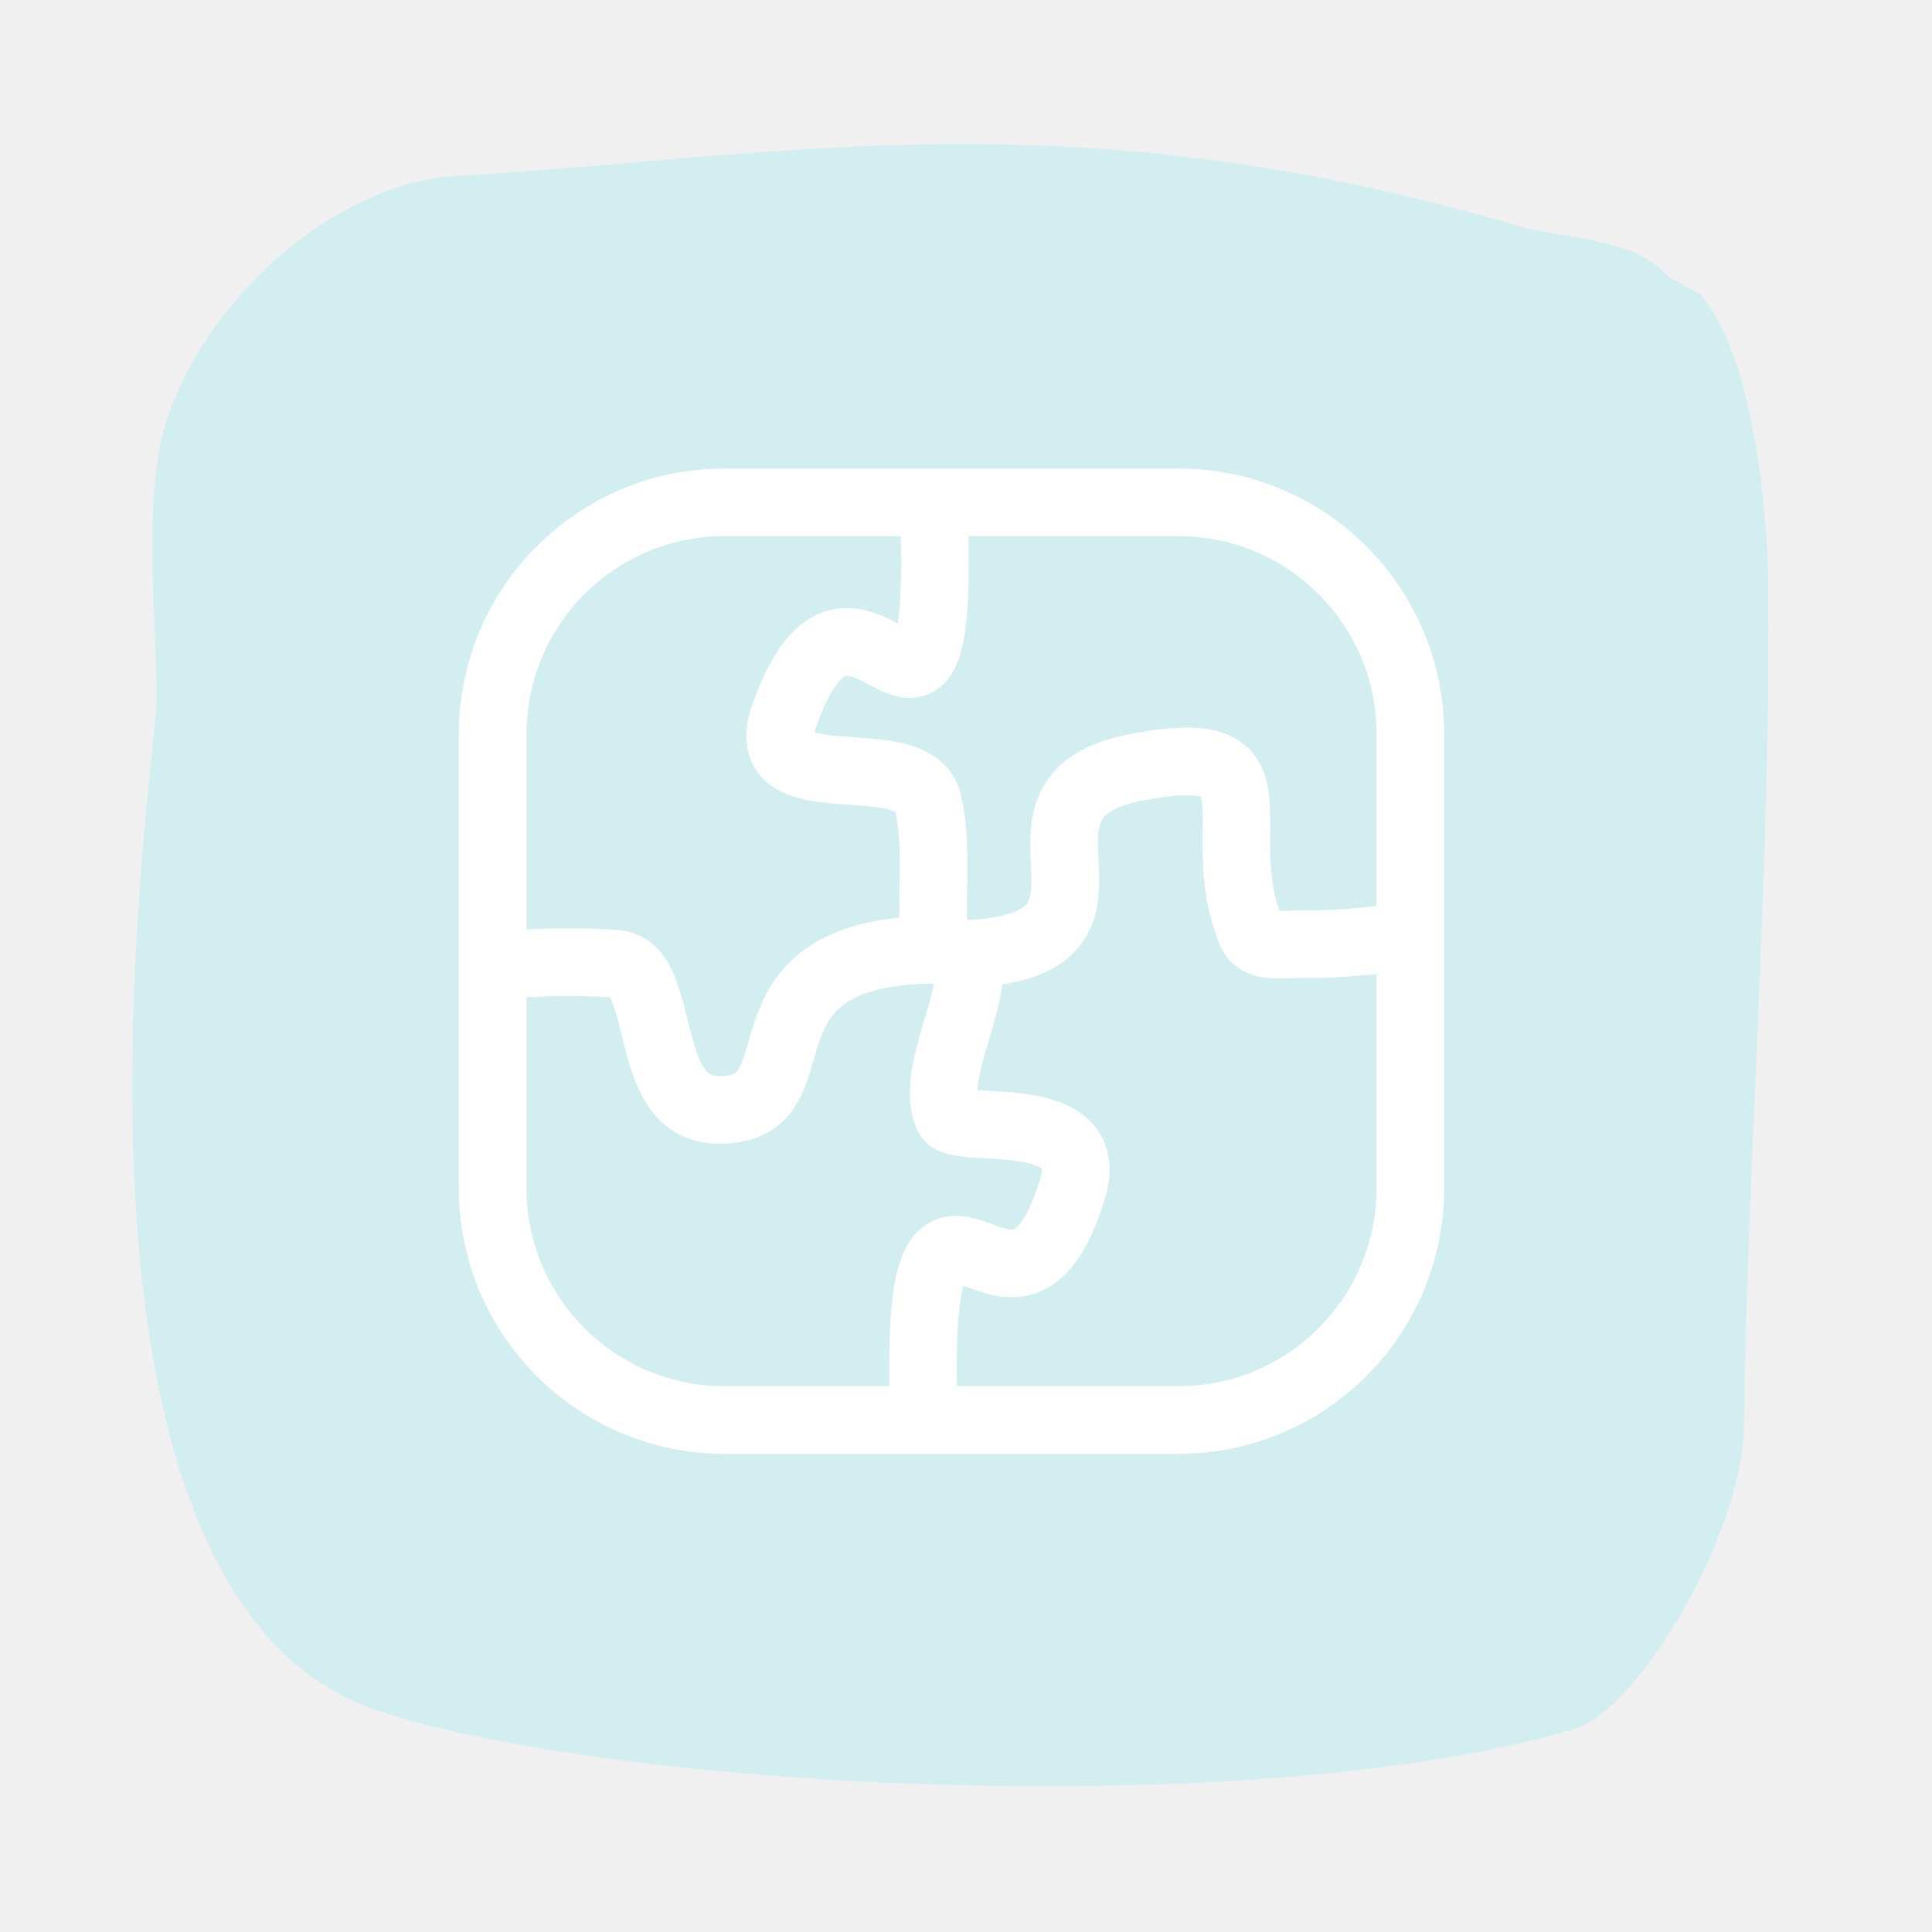
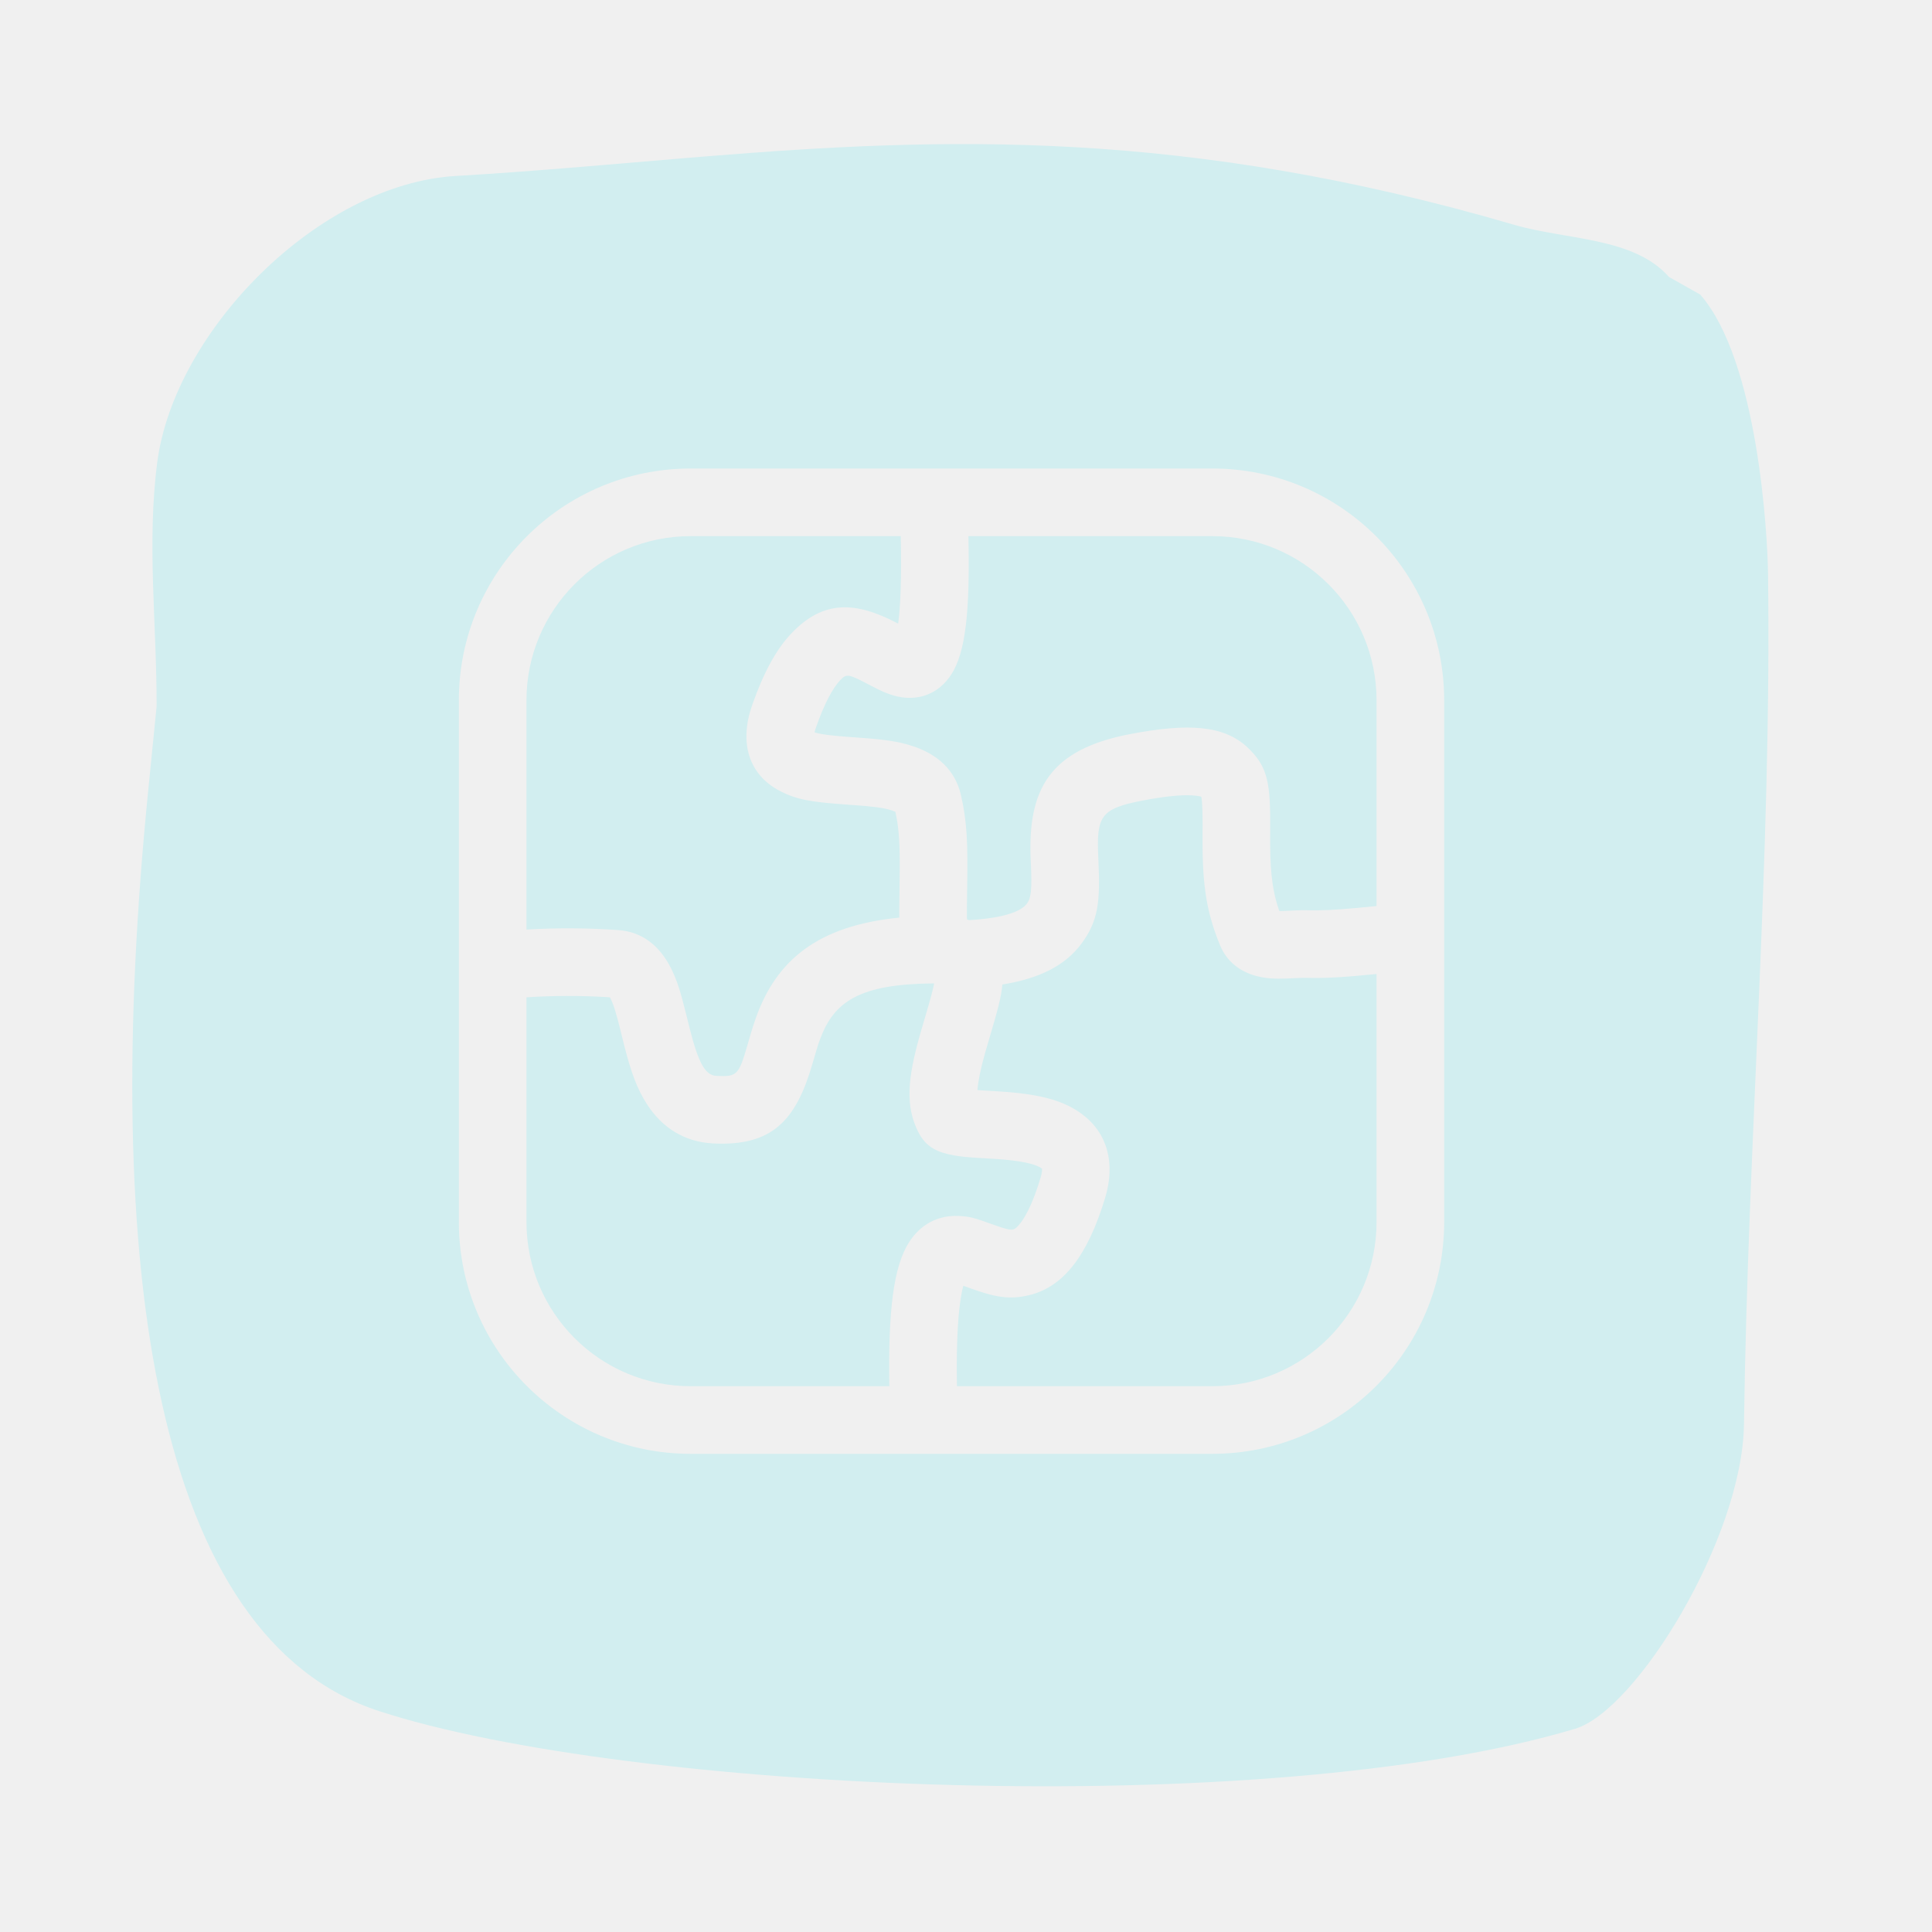
<svg xmlns="http://www.w3.org/2000/svg" width="200px" height="200px" viewBox="0 0 200 200" version="1.1">
-   <g id="samenwerking" stroke="none" stroke-width="1" fill="none" fill-rule="evenodd">
-     <path d="M16.212,73.122 C16.234,64.698 15.183,56.209 16.279,47.849 C18.066,34.226 33.011,19.048 47.186,18.216 C81.297,16.213 110.499,9.759 156.762,23.275 C162.135,24.845 169.139,24.537 172.77,28.671 L176.003,30.491 C181.988,37.307 182.975,55.365 183.027,59.381 C183.411,88.741 180.937,118.066 180.536,147.436 C180.376,159.185 169.425,177.056 163.056,178.962 C130.83,188.601 64.869,185.468 39.269,177.142 C16.112,169.61 10.376,131.385 15.351,81.754 L16.212,73.122 Z" id="Path-5" fill="#D2EEF0" />
-     <rect id="Rectangle" stroke="#FFFFFF" stroke-width="7" x="51" y="52" width="95" height="95" rx="24" />
-     <path d="M51.5,100 C55.479,99.534 60,99.5 63.785,99.776 C69.087,100.163 66.323,114.481 73.997,114.872 C86.032,115.483 74,98 97.828,98.305 C104.385,98.389 95.576,110.457 98.181,115.602 C99.142,117.5 113.677,114.318 111.052,122.991 C104.778,143.715 94.675,112.671 95.608,145.534" id="Path-6" stroke="#FFFFFF" stroke-width="7" />
-     <path d="M99.555,98.79 C120.522,98.064 101.075,82.608 117.626,79.435 C133.699,76.353 124.959,85.373 129.534,96.517 C130.29,98.362 133.255,97.677 135.173,97.726 C138.974,97.822 142.761,97.207 146.555,96.947" id="Path-7" stroke="#FFFFFF" stroke-width="7" />
-     <path d="M96.686,53.363 C97.805,86.196 88.627,52.815 81.163,74.162 C77.976,83.279 94.647,76.908 96.063,83.079 C97.049,87.378 96.442,91.935 96.632,96.363" id="Path-8" stroke="#FFFFFF" stroke-width="7" />
+   <g id="illu-samenwerking" stroke="none" fill="none" fill-rule="evenodd">
+     <path d="M156.762,23.275 C162.135,24.845 169.139,24.537 172.77,28.671 L176.003,30.491 C181.988,37.307 182.975,55.365 183.027,59.381 C183.411,88.741 180.937,118.066 180.536,147.436 C180.376,159.185 169.425,177.056 163.056,178.962 C130.83,188.601 64.869,185.468 39.269,177.142 C16.112,169.61 10.376,131.385 15.351,81.754 L16.212,73.122 C16.234,64.698 15.183,56.209 16.279,47.849 C18.066,34.226 33.011,19.048 47.186,18.216 C51.62,17.955 55.972,17.62 60.288,17.262 L62.278,17.096 C65.26,16.845 68.229,16.588 71.201,16.342 L73.183,16.18 C97.635,14.207 122.527,13.273 156.762,23.275 Z M125.5,48.5 L71.5,48.5 C58.245,48.5 47.5,59.245 47.5,72.5 L47.5,126.5 C47.5,139.755 58.245,150.5 71.5,150.5 L125.5,150.5 C138.755,150.5 149.5,139.755 149.5,126.5 L149.5,72.5 C149.5,59.245 138.755,48.5 125.5,48.5 Z M96.703,101.801 L96.7,101.821 C96.555,102.575 96.243,103.692 95.642,105.718 C95.469,106.302 95.346,106.722 95.227,107.145 C93.965,111.624 93.691,114.482 95.059,117.183 C95.87,118.786 97.086,119.316 98.826,119.618 C99.562,119.746 100.269,119.807 101.674,119.89 C102.856,119.959 103.372,119.991 103.839,120.032 L104.054,120.051 C104.162,120.061 104.272,120.072 104.392,120.085 C106.168,120.267 107.335,120.582 107.825,120.945 L107.853,120.963 L107.863,120.967 L107.858,120.944 L107.867,120.981 C107.887,121.121 107.865,121.389 107.75,121.811 L107.702,121.977 C107.038,124.169 106.345,125.673 105.674,126.563 C105.293,127.068 105.059,127.232 104.884,127.274 C104.607,127.34 104.093,127.239 102.856,126.789 C100.911,126.082 100.382,125.922 99.221,125.874 C97.126,125.786 95.282,126.731 94.088,128.623 C92.511,131.121 91.938,135.578 92.062,143.499 L71.5,143.5 C62.111,143.5 54.5,135.889 54.5,126.5 L54.499,103.241 C57.17,103.063 60.043,103.056 62.715,103.213 L63.134,103.241 L63.146,103.261 C63.159,103.284 63.173,103.31 63.187,103.338 C63.51,103.96 63.792,104.876 64.255,106.755 C64.287,106.885 64.403,107.358 64.427,107.455 C64.497,107.738 64.553,107.963 64.609,108.183 C65.302,110.919 65.924,112.677 66.967,114.297 C68.536,116.735 70.842,118.216 73.82,118.367 C79.929,118.678 82.393,115.996 84.094,110.156 C84.461,108.895 84.571,108.518 84.675,108.204 L84.714,108.087 C84.747,107.99 84.783,107.888 84.829,107.758 L84.905,107.548 C86.34,103.673 89.002,101.882 96.531,101.803 L96.703,101.801 Z M118.286,82.872 C120.597,82.429 122.294,82.266 123.436,82.341 C124.11,82.385 124.342,82.469 124.346,82.473 C124.391,82.514 124.482,83.101 124.491,84.999 L124.492,85.48 C124.491,85.649 124.49,85.826 124.489,86.013 C124.443,91.189 124.756,94.094 126.296,97.846 C126.988,99.534 128.356,100.58 130.033,101.029 C131.017,101.293 131.966,101.344 133.24,101.295 C133.445,101.288 133.62,101.279 133.941,101.262 C134.409,101.238 134.668,101.226 134.861,101.224 L135.05,101.224 L135.085,101.225 C137.267,101.28 138.982,101.173 142.498,100.829 L142.5,126.5 C142.5,135.889 134.889,143.5 125.5,143.5 L99.064,143.498 C99.011,140.165 99.091,137.571 99.295,135.636 L99.328,135.339 C99.44,134.371 99.578,133.633 99.718,133.118 L99.722,133.102 L99.808,133.132 C99.988,133.196 100.204,133.273 100.465,133.368 C102.938,134.267 104.47,134.568 106.506,134.083 C110.127,133.221 112.609,129.927 114.402,124.005 C115.494,120.398 114.634,117.274 111.989,115.317 C110.224,114.012 108.038,113.422 105.107,113.121 C104.915,113.102 104.746,113.085 104.58,113.07 L104.33,113.048 C103.825,113.006 103.256,112.971 102.086,112.902 L101.853,112.888 C101.629,112.874 101.429,112.861 101.251,112.849 L101.187,112.844 L101.195,112.732 C101.266,111.879 101.51,110.656 101.965,109.043 C102.073,108.658 102.188,108.265 102.352,107.71 C103.289,104.556 103.649,103.225 103.764,101.915 C107.607,101.298 110.266,99.948 111.93,97.714 C113.685,95.357 113.909,93.394 113.709,89.11 C113.699,88.897 113.695,88.804 113.69,88.688 C113.504,84.484 113.942,83.705 118.286,82.872 Z M93.245,55.5 C93.34,59.831 93.218,62.791 92.987,64.477 L92.975,64.555 L92.854,64.492 C88.605,62.277 85.243,62.043 81.88,65.615 C80.329,67.263 79.021,69.683 77.859,73.007 C76.504,76.884 77.5,80.17 80.692,81.857 C82.488,82.806 84.034,83.04 87.902,83.309 C88.058,83.32 88.058,83.32 88.214,83.331 C90.398,83.484 91.464,83.62 92.273,83.879 L92.396,83.92 C92.511,83.961 92.602,83.999 92.669,84.031 L92.691,84.043 L92.711,84.131 C93.017,85.56 93.132,86.929 93.142,89.199 L93.142,89.883 C93.14,90.475 93.132,91.125 93.12,91.847 C93.104,92.804 93.094,93.542 93.092,94.172 L93.092,94.627 C93.093,94.752 93.093,94.873 93.095,94.992 C84.731,95.815 80.374,99.34 78.227,105.43 C78.066,105.887 77.916,106.355 77.754,106.894 C77.693,107.099 77.632,107.306 77.556,107.569 C77.542,107.618 77.411,108.07 77.373,108.199 C76.473,111.29 76.295,111.484 74.175,111.376 C73.056,111.319 72.344,110.212 71.395,106.465 C71.343,106.262 71.291,106.05 71.224,105.78 C71.201,105.687 71.084,105.212 71.051,105.078 C70.453,102.651 70.068,101.4 69.401,100.114 C68.259,97.914 66.495,96.465 64.039,96.286 C60.979,96.062 57.644,96.04 54.499,96.227 L54.5,72.5 C54.5,63.111 62.111,55.5 71.5,55.5 Z M125.5,55.5 C134.889,55.5 142.5,63.111 142.5,72.5 L142.499,93.794 L142.415,93.803 C139.579,94.086 137.987,94.214 136.517,94.235 L136.308,94.237 L135.892,94.237 C135.683,94.236 135.474,94.232 135.261,94.227 C134.91,94.218 134.636,94.222 134.179,94.242 L133.799,94.26 L133.575,94.272 C133.287,94.287 133.136,94.294 132.974,94.3 L132.775,94.307 C132.712,94.308 132.652,94.309 132.595,94.31 L132.437,94.31 L132.355,94.074 C131.622,91.875 131.456,89.763 131.488,86.076 C131.533,81.103 131.281,79.391 129.15,77.381 C126.71,75.079 123.023,74.836 116.967,75.997 C108.672,77.588 106.374,81.682 106.697,88.997 C106.702,89.121 106.707,89.219 106.717,89.436 C106.84,92.073 106.738,92.966 106.316,93.532 C105.7,94.361 103.92,95.041 100.317,95.251 C100.245,95.223 100.172,95.196 100.099,95.171 L100.095,94.957 L100.093,94.687 L100.093,94.021 C100.096,93.465 100.105,92.808 100.119,91.965 C100.199,87.21 100.107,85.055 99.474,82.296 C98.874,79.681 97.002,78.043 94.407,77.212 C92.875,76.722 91.461,76.541 88.703,76.348 C88.545,76.337 88.545,76.337 88.388,76.326 L88.08,76.304 C86.074,76.159 84.988,76.021 84.358,75.827 L84.318,75.813 L84.324,75.791 C84.357,75.654 84.404,75.496 84.467,75.317 C85.332,72.842 86.196,71.243 86.977,70.413 C87.601,69.75 87.828,69.766 89.617,70.699 C89.706,70.745 90.042,70.922 90.21,71.01 L90.277,71.045 C90.561,71.193 90.792,71.31 91.021,71.419 C91.701,71.742 92.301,71.97 92.945,72.109 C95.121,72.581 97.202,71.808 98.483,69.811 C99.953,67.517 100.423,63.34 100.249,55.501 Z" id="Path-9" fill="#D2EEF0" />
  </g>
</svg>
